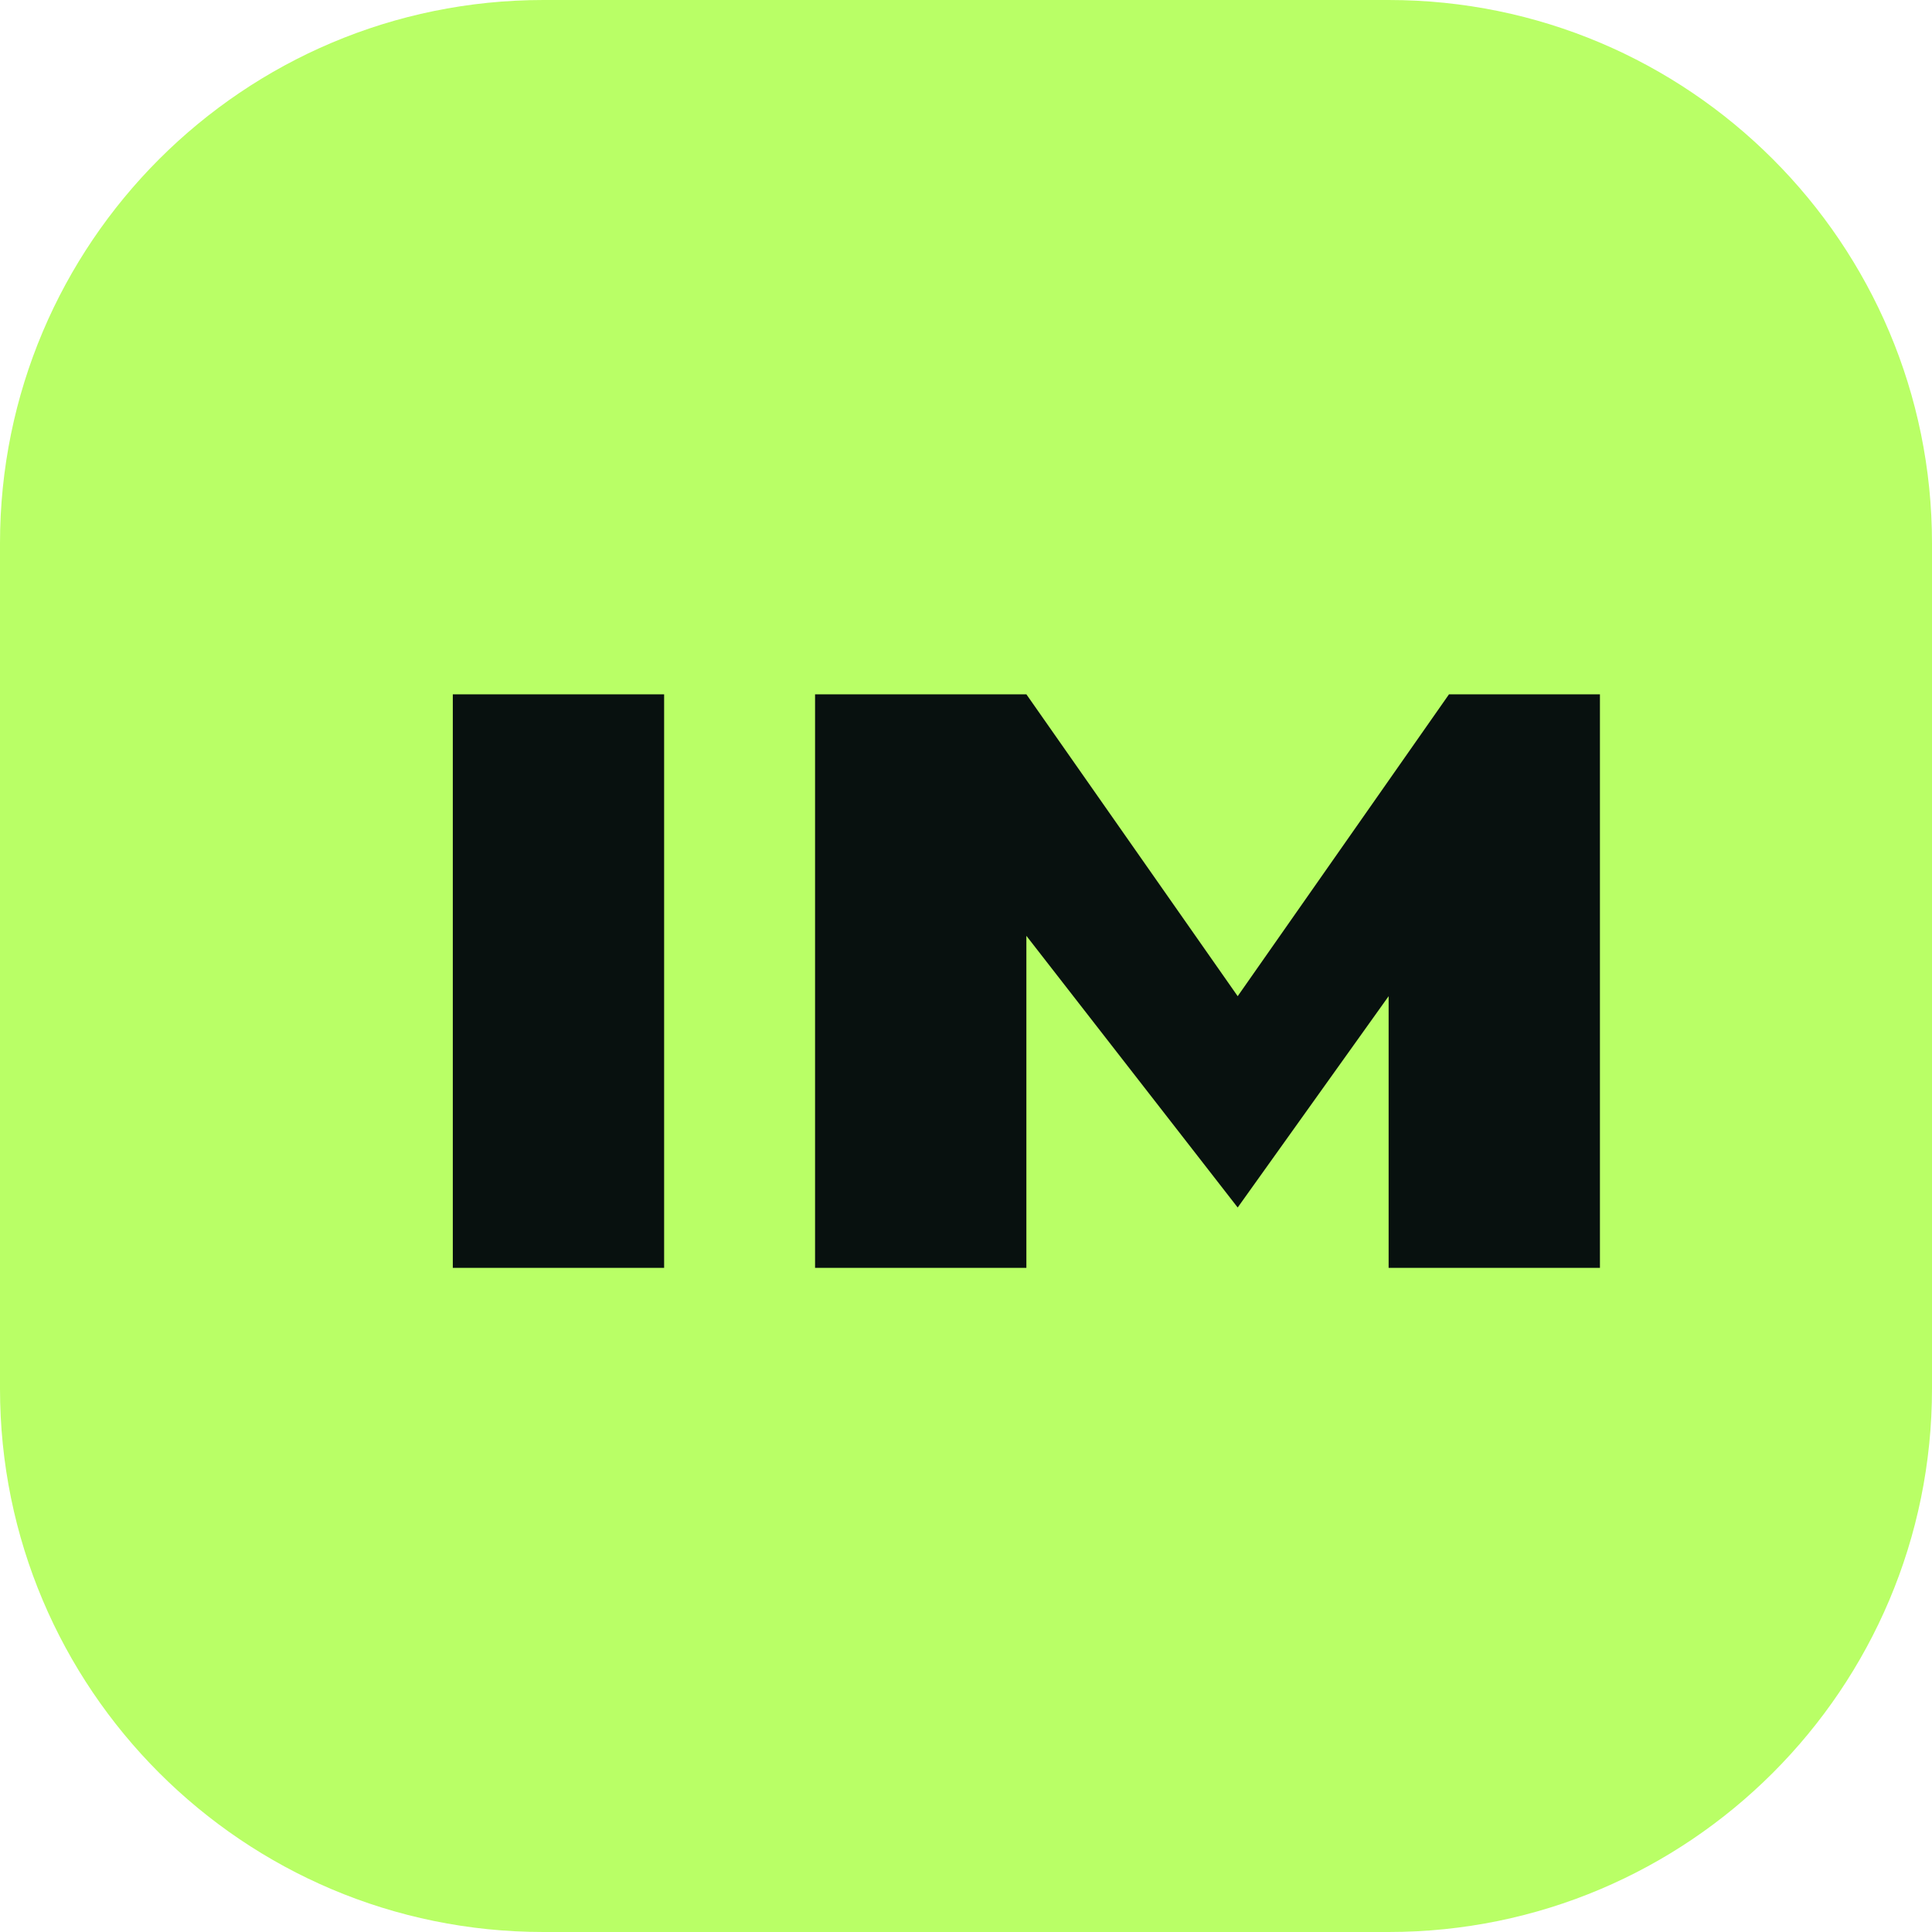
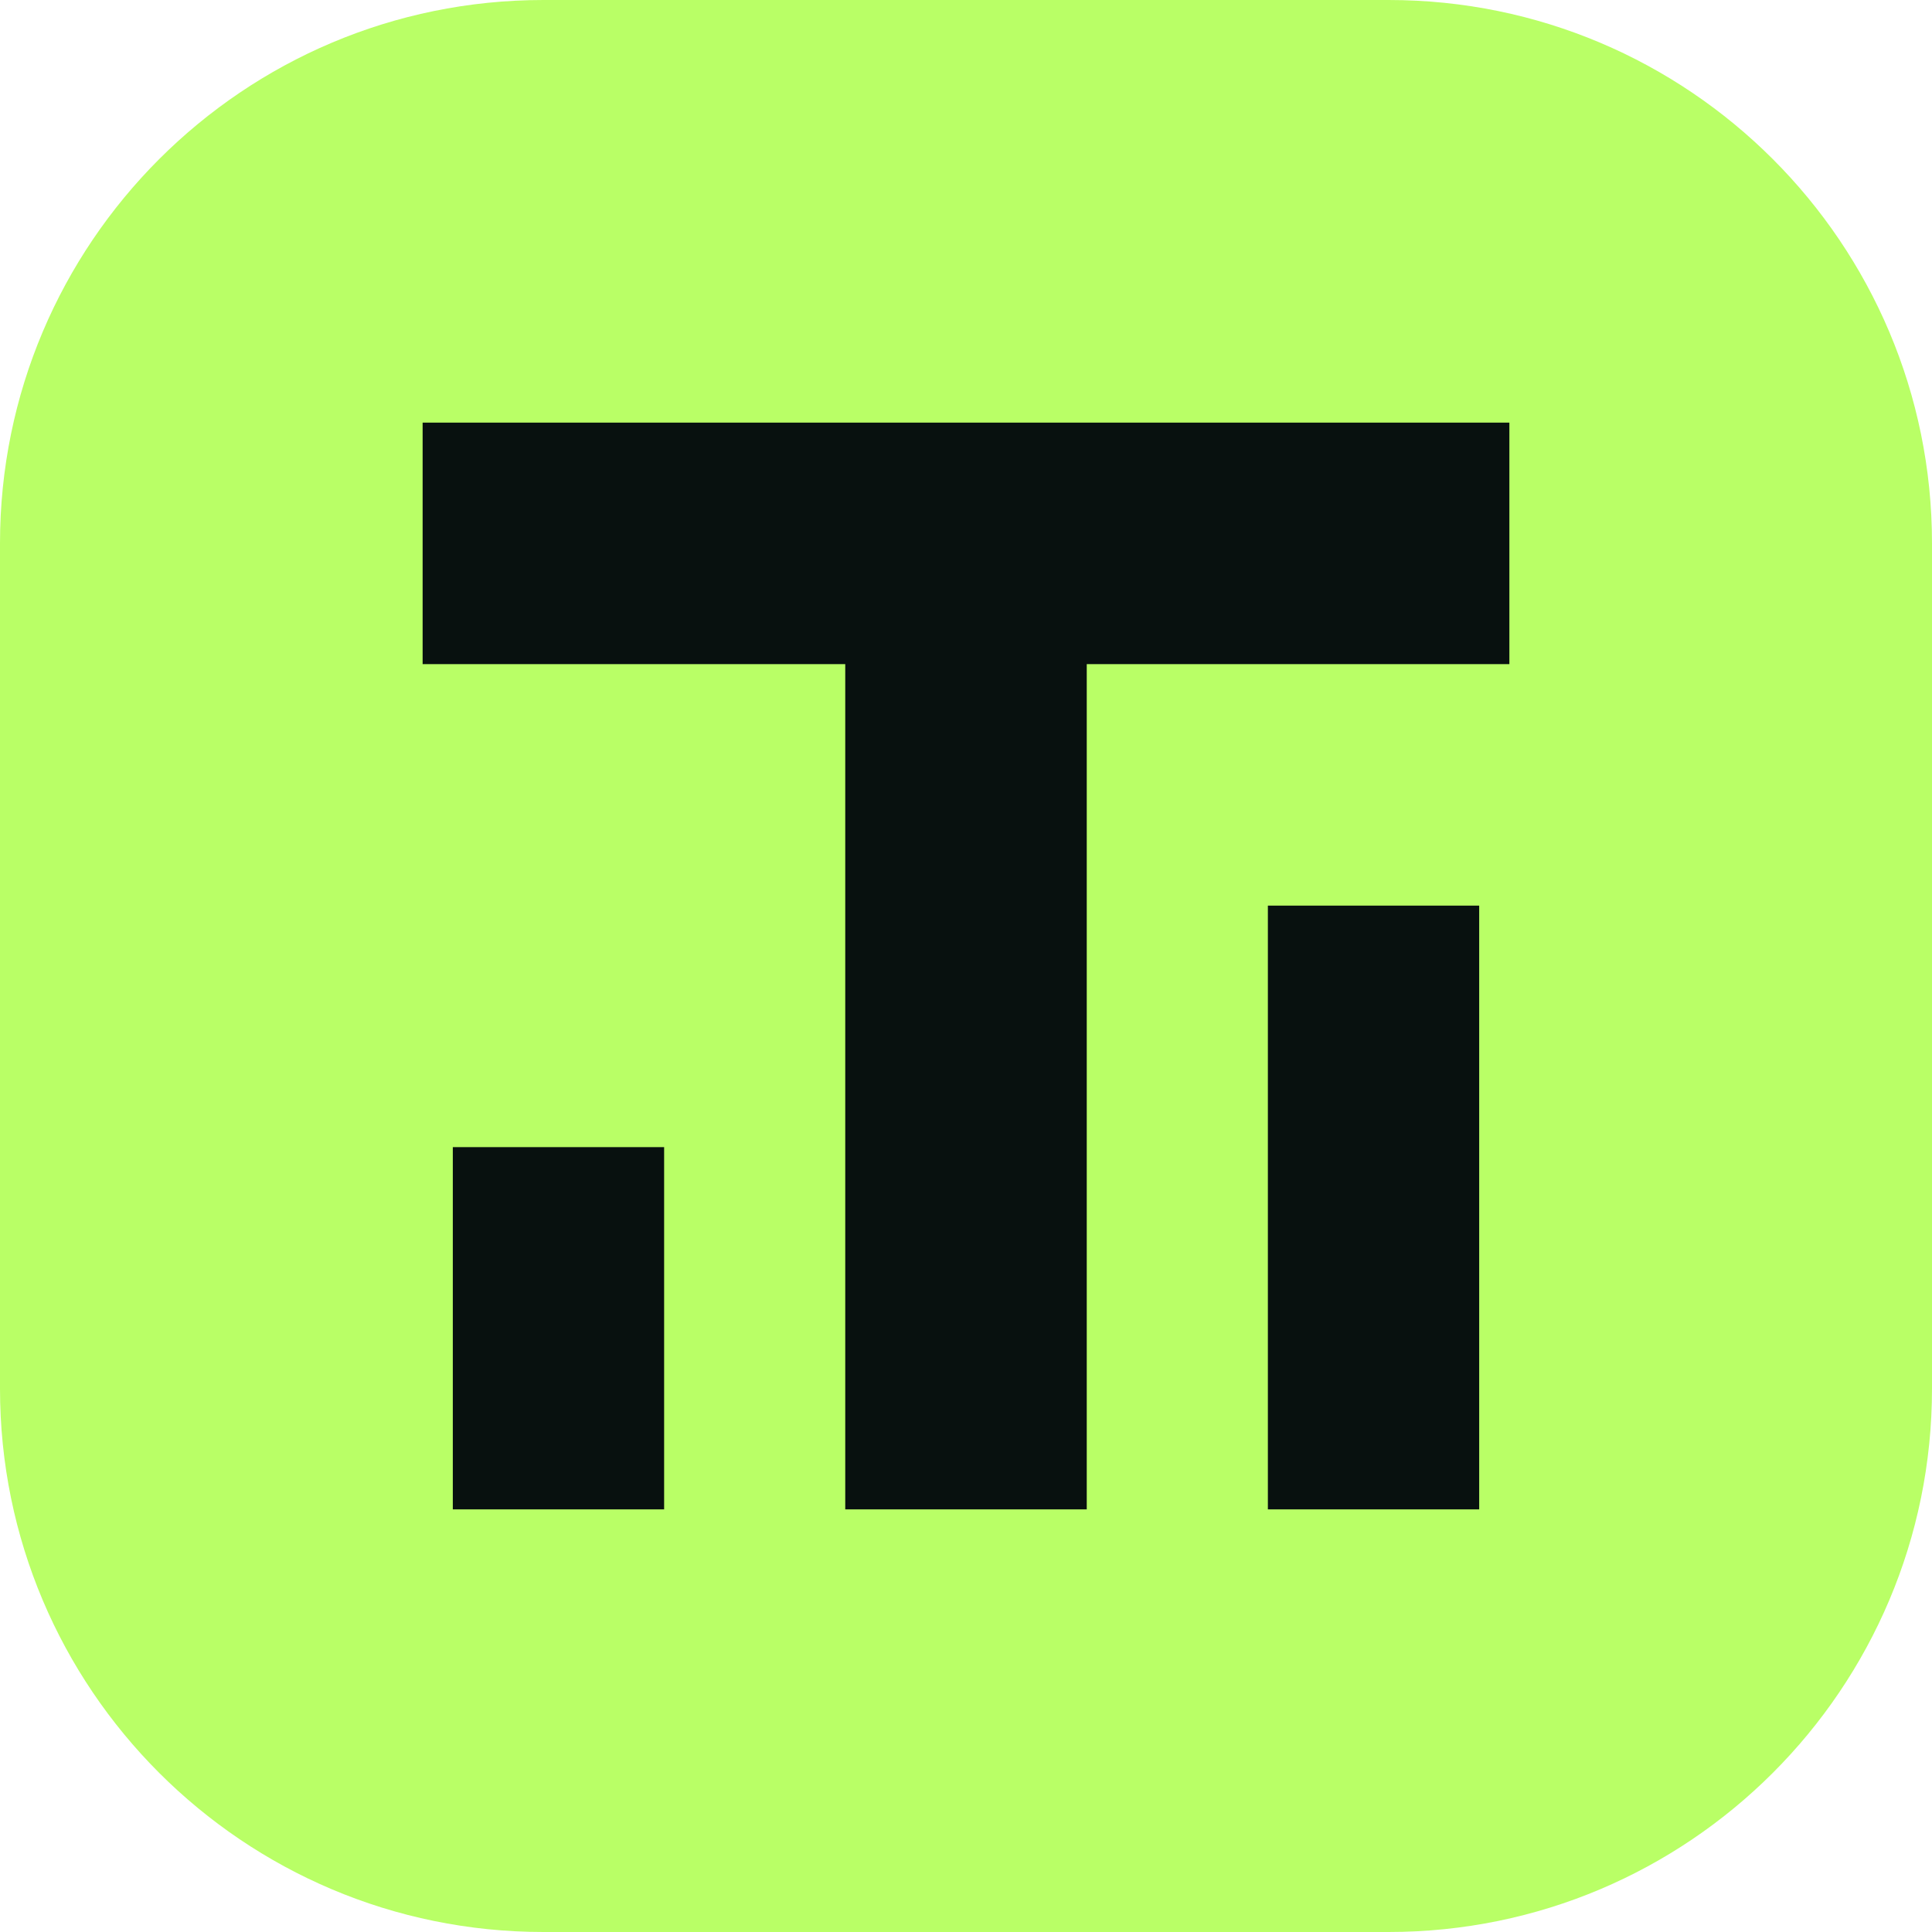
<svg xmlns="http://www.w3.org/2000/svg" viewBox="0 0 64 64">
  <rect width="64" height="64" rx="18" fill="#b9ff66" />
-   <path d="M15 42V23h7v19zm12 0V23h7l7 10 7-10h5v19h-7V33l-5 7-7-9v11z" fill="#08110f" />
+   <path d="M14 14h36v8H14zM28 22h8v28h-8zM15 38h7v12h-7zM42 30h7v20h-7z" fill="#08110f" />
</svg>
